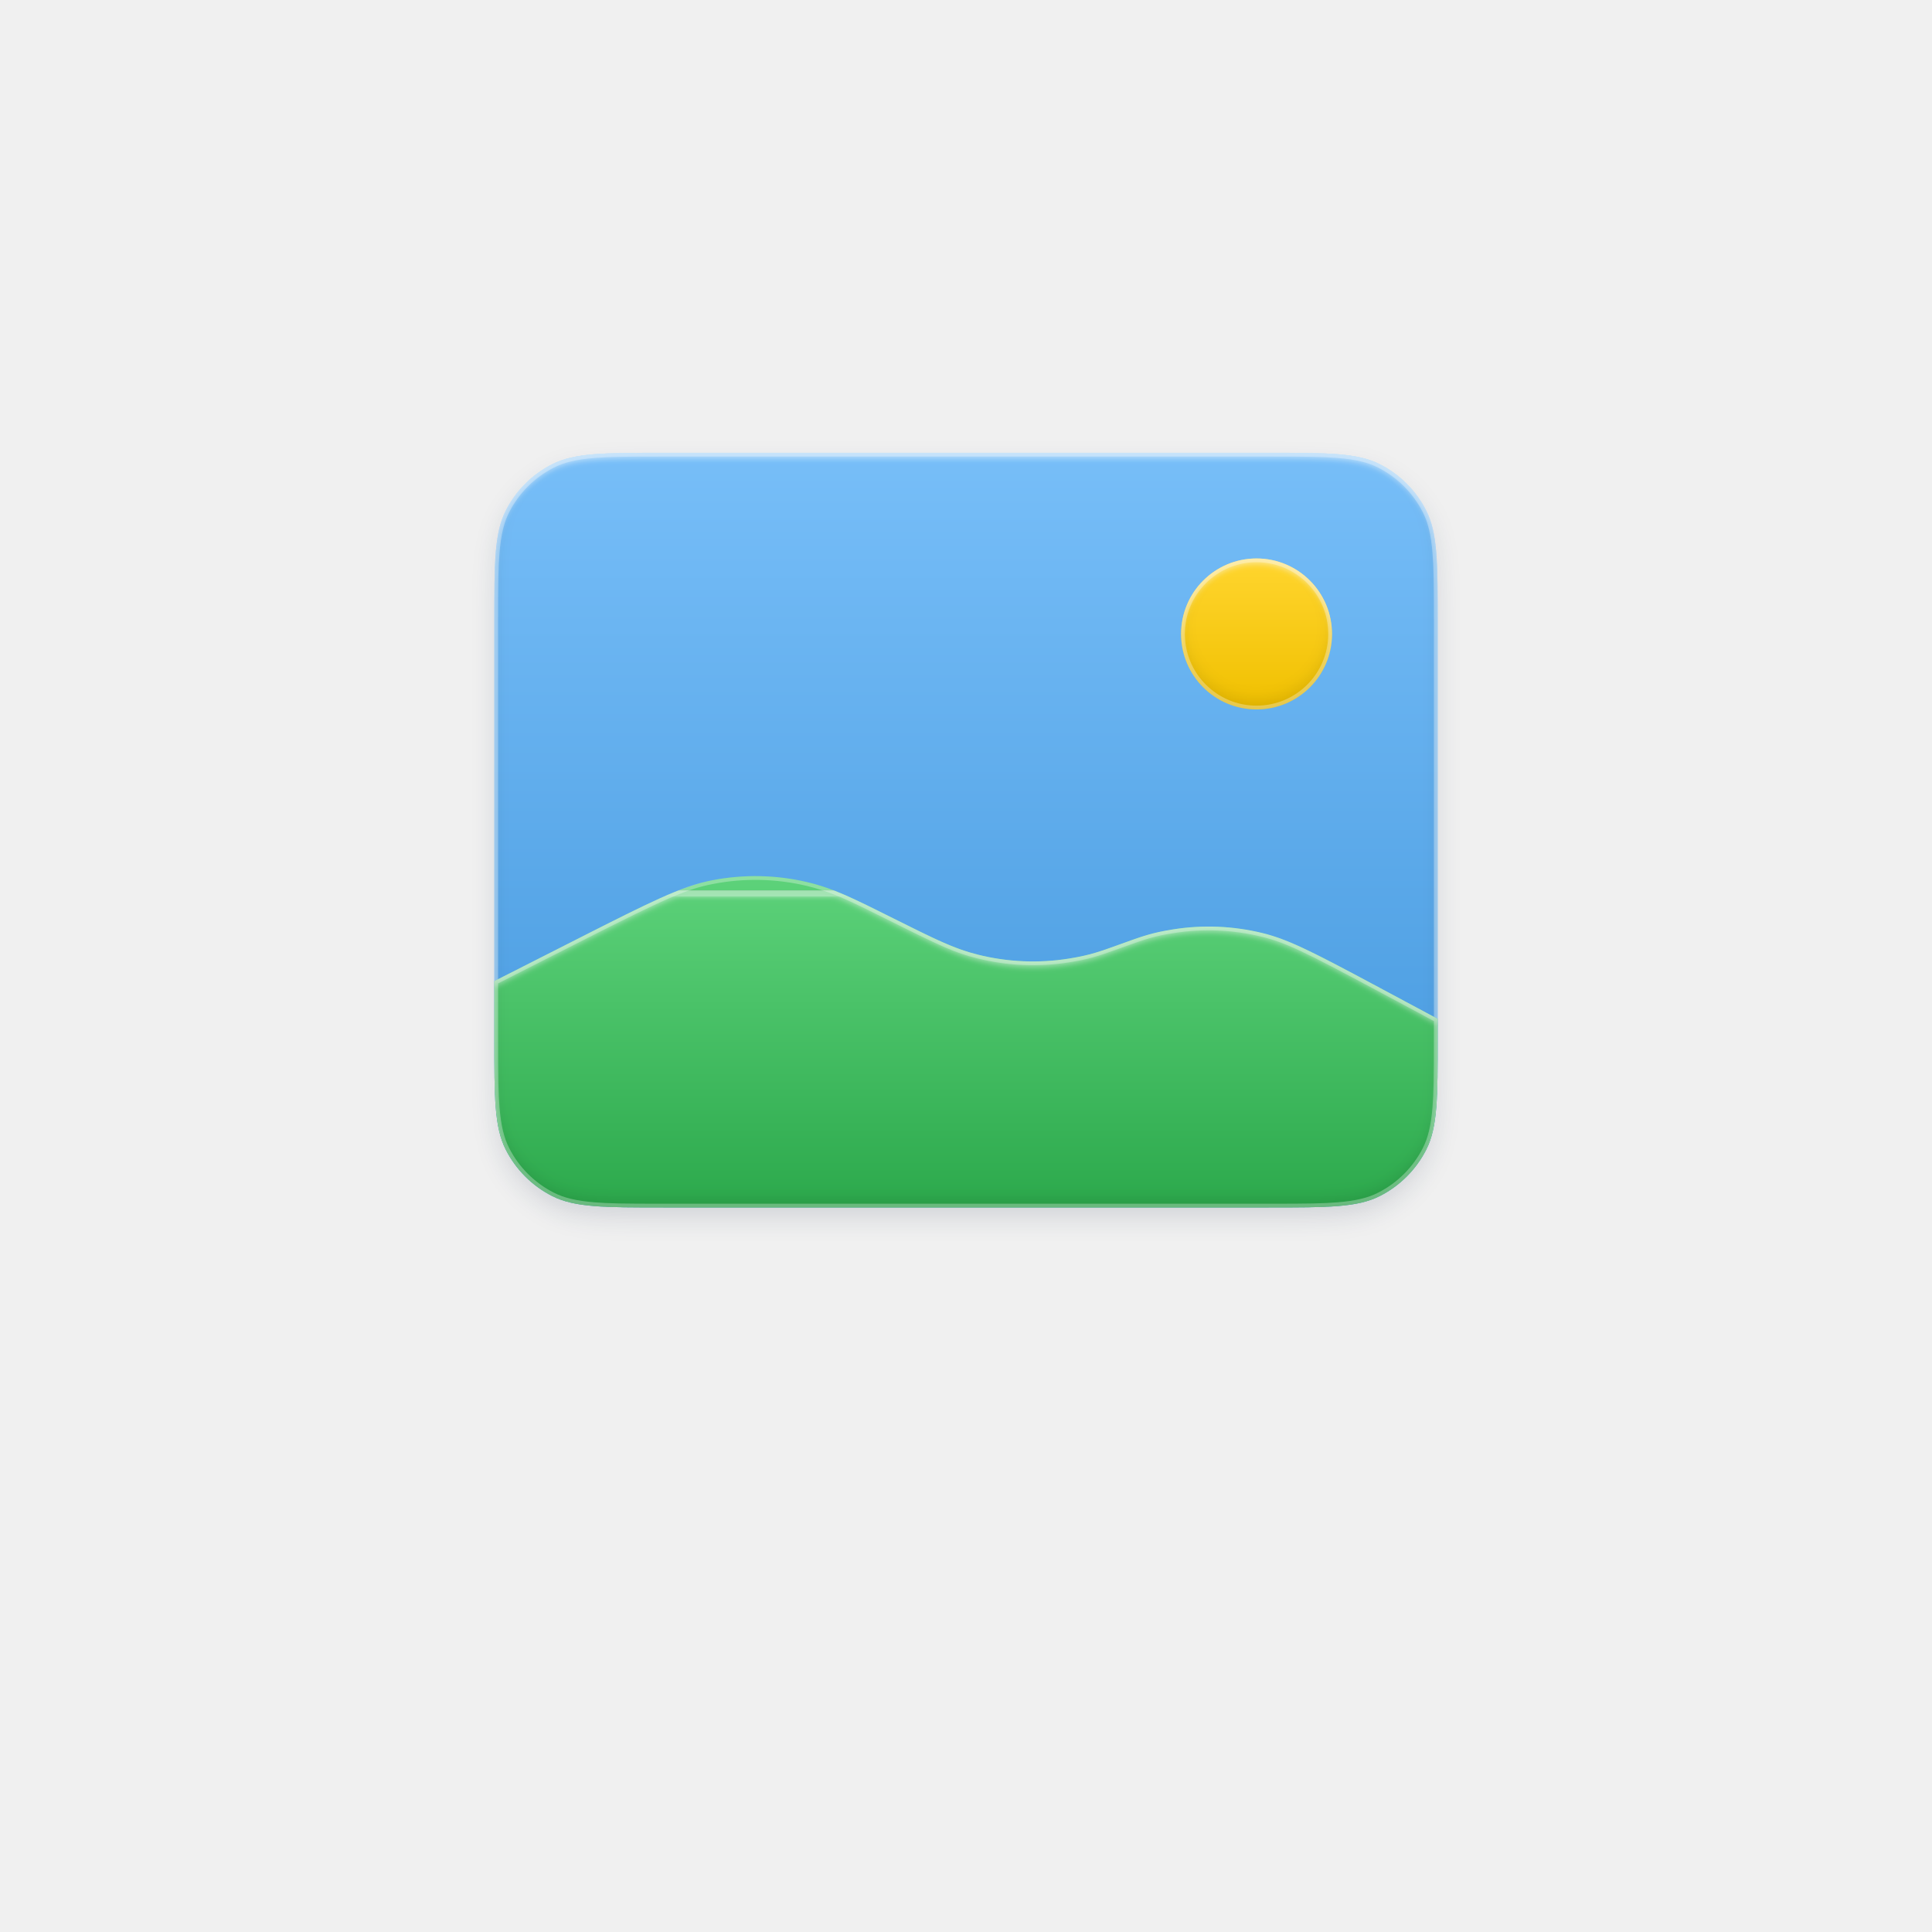
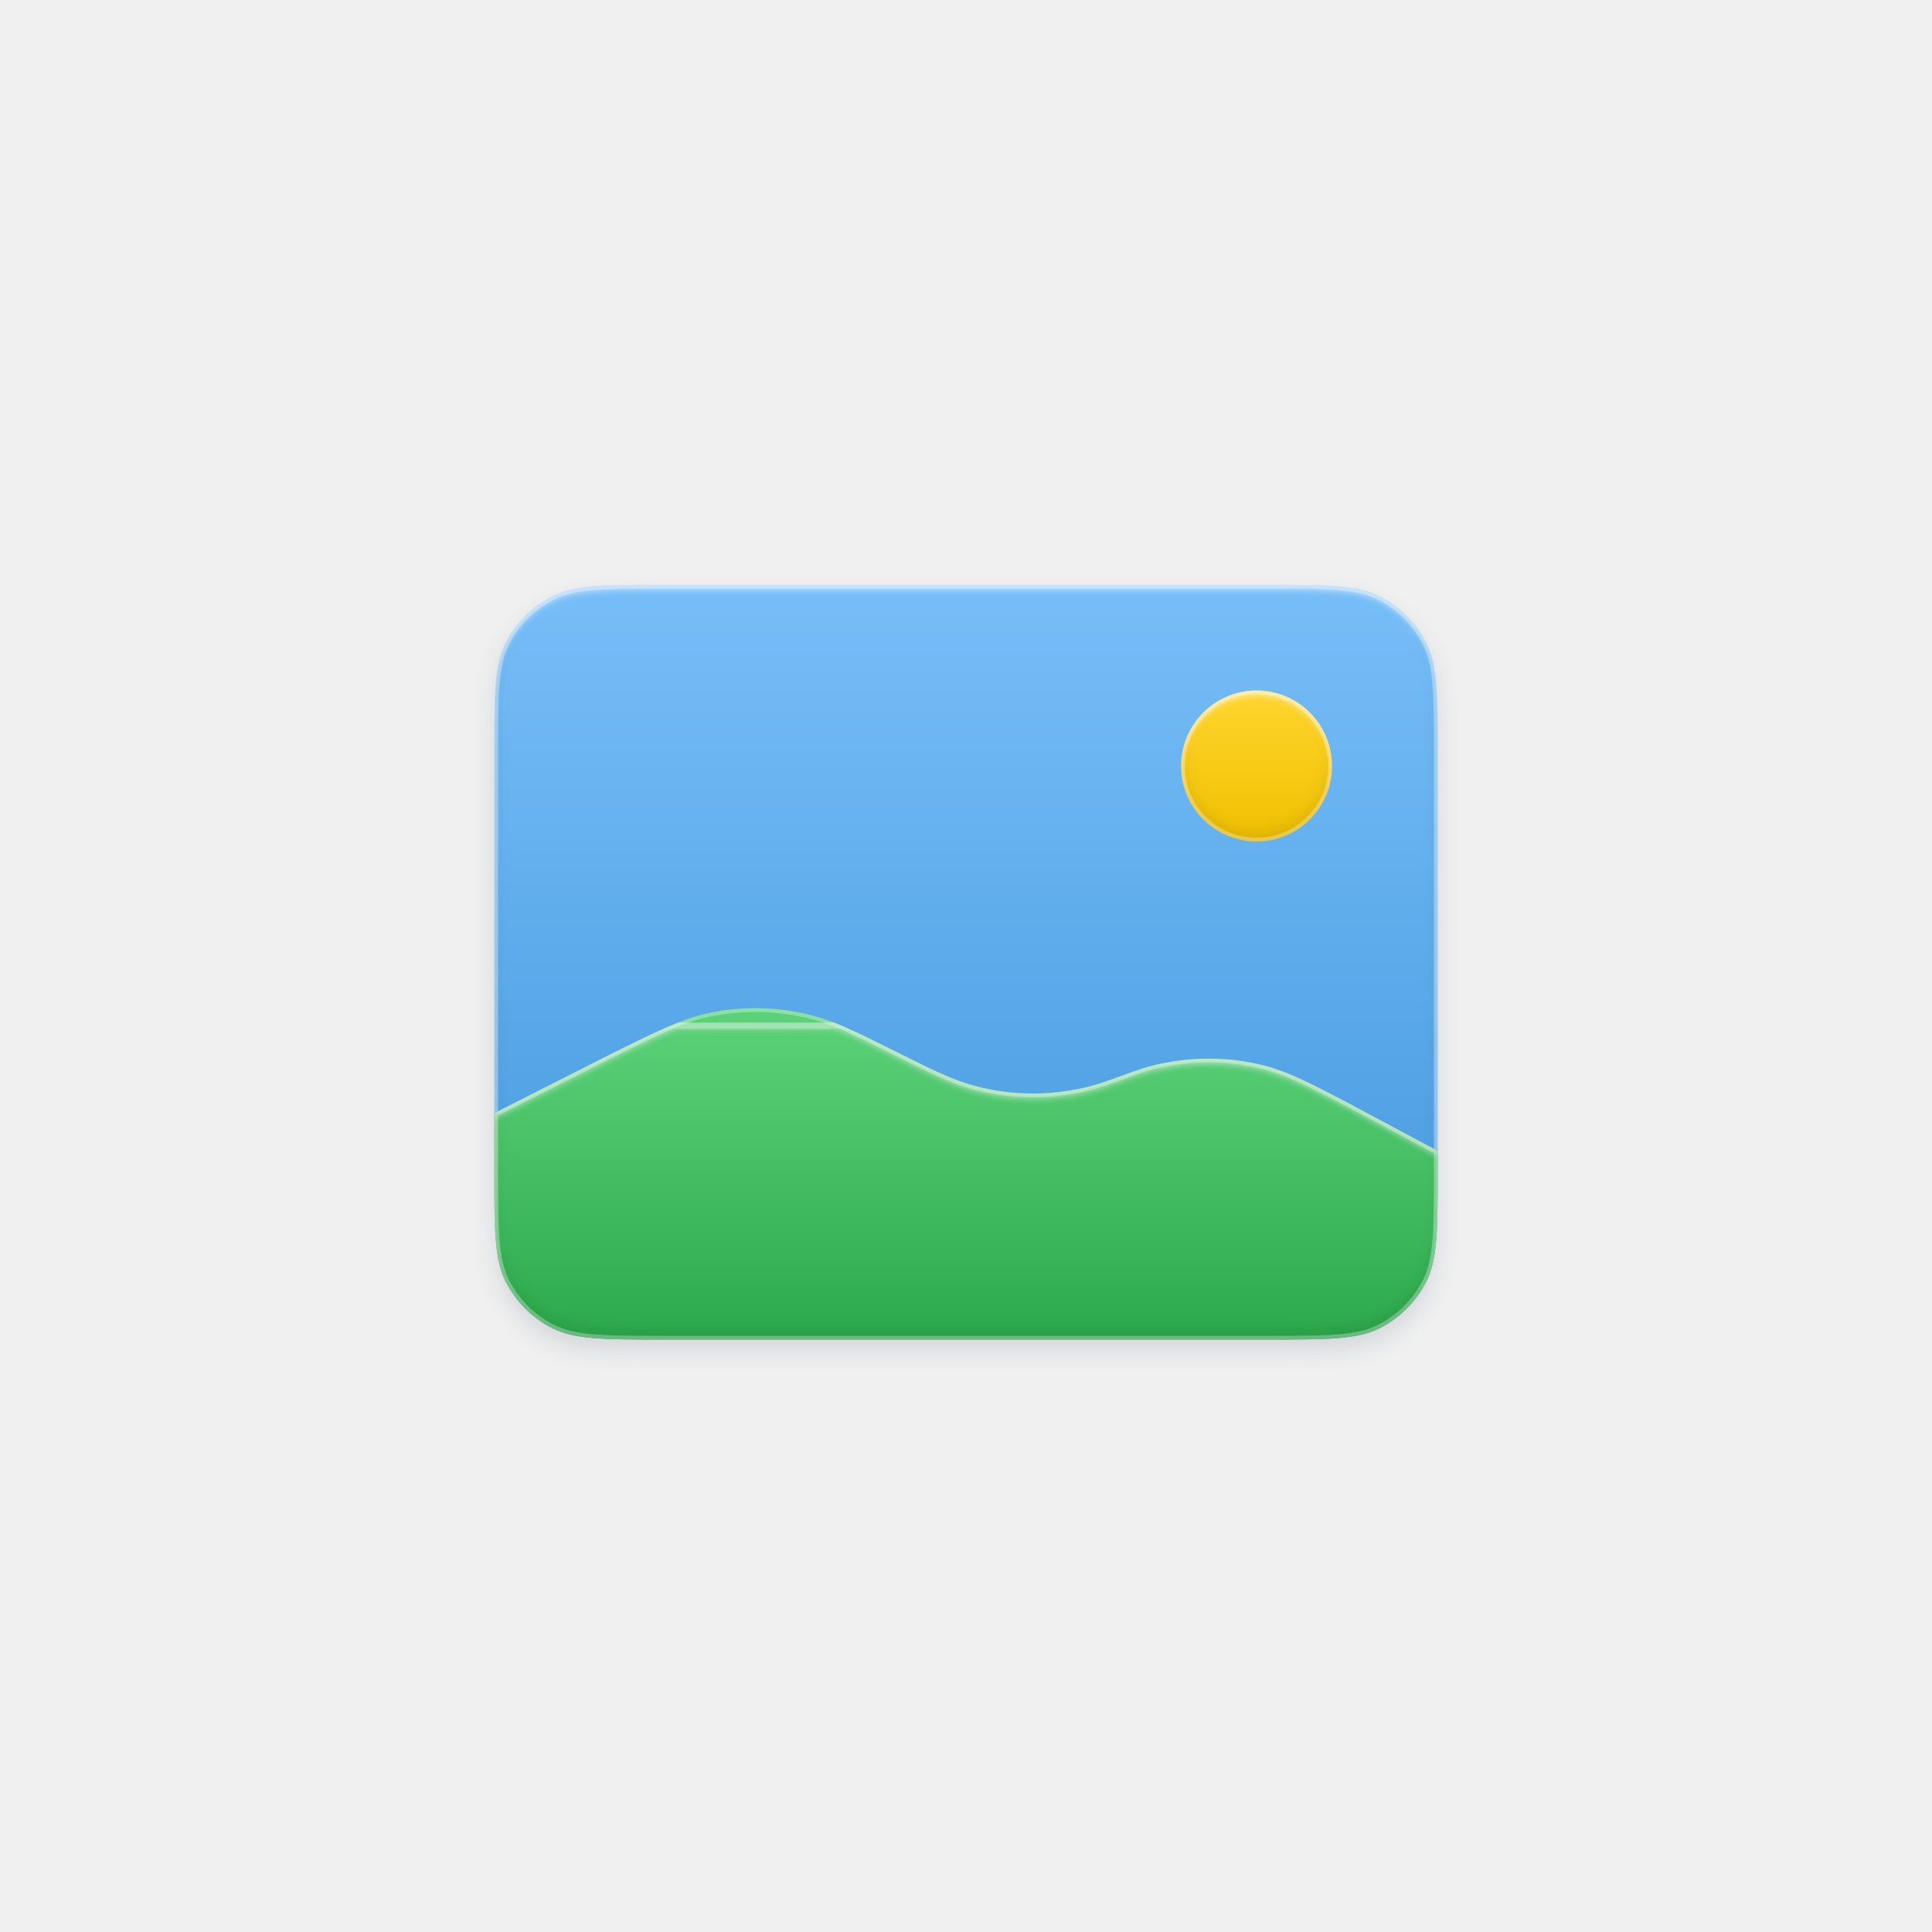
<svg xmlns="http://www.w3.org/2000/svg" xmlns:xlink="http://www.w3.org/1999/xlink" width="1024px" height="1024px" viewBox="0 0 1024 1024" version="1.1">
  <defs>
-     <path d="M731.423,246.104 C741.961,251.473 750.527,260.039 755.896,270.577 C762,282.556 762,298.237 762,329.6 L762,550.4 C762,581.763 762,597.444 755.896,609.423 C750.527,619.961 741.961,628.527 731.423,633.896 C719.444,640 703.763,640 672.4,640 L351.6,640 C320.237,640 304.556,640 292.577,633.896 C282.039,628.527 273.473,619.961 268.104,609.423 C262,597.444 262,581.763 262,550.4 L262,329.6 C262,298.237 262,282.556 268.104,270.577 C273.473,260.039 282.039,251.473 292.577,246.104 C304.556,240 320.237,240 351.6,240 L672.4,240 C703.763,240 719.444,240 731.423,246.104 Z" id="path-1" />
+     <path d="M731.423,316.104 C741.961,321.473 750.527,330.039 755.896,340.577 C762,352.556 762,368.237 762,399.6 L762,620.4 C762,651.763 762,667.444 755.896,679.423 C750.527,689.961 741.961,698.527 731.423,703.896 C719.444,710 703.763,710 672.4,710 L351.6,710 C320.237,710 304.556,710 292.577,703.896 C282.039,698.527 273.473,689.961 268.104,679.423 C262,667.444 262,651.763 262,620.4 L262,399.6 C262,368.237 262,352.556 268.104,340.577 C273.473,330.039 282.039,321.473 292.577,316.104 C304.556,310 320.237,310 351.6,310 L672.4,310 C703.763,310 719.444,310 731.423,316.104 Z" id="path-1" />
    <linearGradient x1="50%" y1="0%" x2="50%" y2="100%" id="linearGradient-2">
      <stop stop-color="#77BEF8" offset="0%" />
      <stop stop-color="#4397DD" offset="100%" />
    </linearGradient>
-     <path d="M351.6,240 L672.4,240 C703.763,240 719.444,240 731.423,246.104 C741.961,251.473 750.527,260.039 755.896,270.577 C762,282.556 762,298.237 762,329.6 L762,550.4 C762,581.763 762,597.444 755.896,609.423 C750.527,619.961 741.961,628.527 731.423,633.896 C719.444,640 703.763,640 672.4,640 L351.6,640 C320.237,640 304.556,640 292.577,633.896 C282.039,628.527 273.473,619.961 268.104,609.423 C262,597.444 262,581.763 262,550.4 L262,329.6 C262,298.237 262,282.556 268.104,270.577 C273.473,260.039 282.039,251.473 292.577,246.104 C304.556,240 320.237,240 351.6,240 Z" id="path-3" />
+     <path d="M351.6,310 L672.4,310 C703.763,310 719.444,310 731.423,316.104 C741.961,321.473 750.527,330.039 755.896,340.577 C762,352.556 762,368.237 762,399.6 L762,620.4 C762,651.763 762,667.444 755.896,679.423 C750.527,689.961 741.961,698.527 731.423,703.896 C719.444,710 703.763,710 672.4,710 L351.6,710 C320.237,710 304.556,710 292.577,703.896 C282.039,698.527 273.473,689.961 268.104,679.423 C262,667.444 262,651.763 262,620.4 L262,399.6 C262,368.237 262,352.556 268.104,340.577 C273.473,330.039 282.039,321.473 292.577,316.104 C304.556,310 320.237,310 351.6,310 Z" id="path-3" />
    <filter x="-4.2%" y="-3.8%" width="108.4%" height="110.5%" filterUnits="objectBoundingBox" id="filter-4">
      <feOffset dx="0" dy="6" in="SourceAlpha" result="shadowOffsetOuter1" />
      <feGaussianBlur stdDeviation="6" in="shadowOffsetOuter1" result="shadowBlurOuter1" />
      <feComposite in="shadowBlurOuter1" in2="SourceAlpha" operator="out" result="shadowBlurOuter1" />
      <feColorMatrix values="0 0 0 0 0.043   0 0 0 0 0.118   0 0 0 0 0.251  0 0 0 0.122 0" type="matrix" in="shadowBlurOuter1" />
    </filter>
    <filter x="-3.6%" y="-3.0%" width="107.2%" height="109.0%" filterUnits="objectBoundingBox" id="filter-5">
      <feGaussianBlur stdDeviation="1.5" in="SourceAlpha" result="shadowBlurInner1" />
      <feOffset dx="0" dy="3" in="shadowBlurInner1" result="shadowOffsetInner1" />
      <feComposite in="shadowOffsetInner1" in2="SourceAlpha" operator="arithmetic" k2="-1" k3="1" result="shadowInnerInner1" />
      <feColorMatrix values="0 0 0 0 1   0 0 0 0 1   0 0 0 0 1  0 0 0 0.451 0" type="matrix" in="shadowInnerInner1" result="shadowMatrixInner1" />
      <feGaussianBlur stdDeviation="4" in="SourceAlpha" result="shadowBlurInner2" />
      <feOffset dx="0" dy="-4" in="shadowBlurInner2" result="shadowOffsetInner2" />
      <feComposite in="shadowOffsetInner2" in2="SourceAlpha" operator="arithmetic" k2="-1" k3="1" result="shadowInnerInner2" />
      <feColorMatrix values="0 0 0 0 0   0 0 0 0 0   0 0 0 0 0  0 0 0 0.102 0" type="matrix" in="shadowInnerInner2" result="shadowMatrixInner2" />
      <feMerge>
        <feMergeNode in="shadowMatrixInner1" />
        <feMergeNode in="shadowMatrixInner2" />
      </feMerge>
    </filter>
    <linearGradient x1="50%" y1="0%" x2="50%" y2="100%" id="linearGradient-6">
      <stop stop-color="#5DD27A" offset="0%" />
      <stop stop-color="#2CA94C" offset="100%" />
    </linearGradient>
-     <path d="M262,550.4 L262,520 L307.961,496.687 C343.44,478.69 361.18,469.691 377.784,466.507 C394.369,463.325 411.44,463.681 427.879,467.55 C441.52,470.76 452.328,476.164 473.944,486.972 C495.014,497.507 505.55,502.775 518.254,505.967 C534.063,509.94 550.515,510.65 566.607,508.054 C577.827,506.245 583.236,504.278 594.053,500.344 L594.053,500.344 C604.953,496.381 610.402,494.399 621.756,492.593 C637.506,490.088 653.597,490.747 669.089,494.532 C683.866,498.142 699.656,506.602 731.237,523.52 L762,540 L762,550.4 C762,581.763 762,597.444 755.896,609.423 C750.527,619.961 741.961,628.527 731.423,633.896 C719.444,640 703.763,640 672.4,640 L351.6,640 C320.237,640 304.556,640 292.577,633.896 C282.039,628.527 273.473,619.961 268.104,609.423 C262,597.444 262,581.763 262,550.4 Z" id="path-7" />
+     <path d="M262,620.4 L262,590 L307.961,566.687 C343.44,548.69 361.18,539.691 377.784,536.507 C394.369,533.325 411.44,533.681 427.879,537.55 C441.52,540.76 452.328,546.164 473.944,556.972 C495.014,567.507 505.55,572.775 518.254,575.967 C534.063,579.94 550.515,580.65 566.607,578.054 C577.827,576.245 583.236,574.278 594.053,570.344 L594.053,570.344 C604.953,566.381 610.402,564.399 621.756,562.593 C637.506,560.088 653.597,560.747 669.089,564.532 C683.866,568.142 699.656,576.602 731.237,593.52 L762,610 L762,620.4 C762,651.763 762,667.444 755.896,679.423 C750.527,689.961 741.961,698.527 731.423,703.896 C719.444,710 703.763,710 672.4,710 L351.6,710 C320.237,710 304.556,710 292.577,703.896 C282.039,698.527 273.473,689.961 268.104,679.423 C262,667.444 262,651.763 262,620.4 Z" id="path-7" />
    <filter x="-1.2%" y="4.4%" width="102.4%" height="98.8%" filterUnits="objectBoundingBox" id="filter-8">
      <feGaussianBlur stdDeviation="1.5" in="SourceAlpha" result="shadowBlurInner1" />
      <feOffset dx="0" dy="3" in="shadowBlurInner1" result="shadowOffsetInner1" />
      <feComposite in="shadowOffsetInner1" in2="SourceAlpha" operator="arithmetic" k2="-1" k3="1" result="shadowInnerInner1" />
      <feColorMatrix values="0 0 0 0 1   0 0 0 0 1   0 0 0 0 1  0 0 0 0.451 0" type="matrix" in="shadowInnerInner1" result="shadowMatrixInner1" />
      <feGaussianBlur stdDeviation="4" in="SourceAlpha" result="shadowBlurInner2" />
      <feOffset dx="0" dy="-4" in="shadowBlurInner2" result="shadowOffsetInner2" />
      <feComposite in="shadowOffsetInner2" in2="SourceAlpha" operator="arithmetic" k2="-1" k3="1" result="shadowInnerInner2" />
      <feColorMatrix values="0 0 0 0 0   0 0 0 0 0   0 0 0 0 0  0 0 0 0.102 0" type="matrix" in="shadowInnerInner2" result="shadowMatrixInner2" />
      <feMerge>
        <feMergeNode in="shadowMatrixInner1" />
        <feMergeNode in="shadowMatrixInner2" />
      </feMerge>
    </filter>
    <linearGradient x1="50%" y1="0%" x2="50%" y2="100%" id="linearGradient-9">
      <stop stop-color="#FFD52E" offset="0%" />
      <stop stop-color="#F0C000" offset="100%" />
    </linearGradient>
-     <circle id="path-10" cx="666" cy="336" r="40" />
+     <circle id="path-10" cx="666" cy="406" r="40" />
    <filter x="-7.5%" y="-7.5%" width="115.0%" height="115.0%" filterUnits="objectBoundingBox" id="filter-11">
      <feGaussianBlur stdDeviation="1.5" in="SourceAlpha" result="shadowBlurInner1" />
      <feOffset dx="0" dy="3" in="shadowBlurInner1" result="shadowOffsetInner1" />
      <feComposite in="shadowOffsetInner1" in2="SourceAlpha" operator="arithmetic" k2="-1" k3="1" result="shadowInnerInner1" />
      <feColorMatrix values="0 0 0 0 1   0 0 0 0 1   0 0 0 0 1  0 0 0 0.451 0" type="matrix" in="shadowInnerInner1" result="shadowMatrixInner1" />
      <feGaussianBlur stdDeviation="4" in="SourceAlpha" result="shadowBlurInner2" />
      <feOffset dx="0" dy="-4" in="shadowBlurInner2" result="shadowOffsetInner2" />
      <feComposite in="shadowOffsetInner2" in2="SourceAlpha" operator="arithmetic" k2="-1" k3="1" result="shadowInnerInner2" />
      <feColorMatrix values="0 0 0 0 0   0 0 0 0 0   0 0 0 0 0  0 0 0 0.102 0" type="matrix" in="shadowInnerInner2" result="shadowMatrixInner2" />
      <feMerge>
        <feMergeNode in="shadowMatrixInner1" />
        <feMergeNode in="shadowMatrixInner2" />
      </feMerge>
    </filter>
  </defs>
  <g id="Files-/-Image-1024" stroke="none" fill="none" xlink:href="#path-1" fill-rule="evenodd" stroke-width="1">
    <g id="Mark">
      <g id="Sky">
        <use fill="black" fill-opacity="1" filter="url(#filter-4)" xlink:href="#path-3" />
        <use fill="url(#linearGradient-2)" fill-rule="evenodd" xlink:href="#path-3" />
        <use fill="black" fill-opacity="1" filter="url(#filter-5)" xlink:href="#path-3" />
-         <path stroke-opacity="0.302" stroke="#FFFFFF" stroke-width="2" d="M709.099,241.76 C718.652,242.54 725.299,244.106 730.969,246.995 C741.318,252.268 749.732,260.682 755.005,271.031 C757.894,276.701 759.46,283.348 760.24,292.901 C760.886,300.8 761,308.07 761,329.6 L761,550.4 C761,571.93 760.886,579.2 760.24,587.099 C759.46,596.652 757.894,603.299 755.005,608.969 C749.732,619.318 741.318,627.732 730.969,633.005 C725.299,635.894 718.652,637.46 709.099,638.24 C701.2,638.886 693.93,639 672.4,639 L351.6,639 C330.07,639 322.8,638.886 314.901,638.24 C305.348,637.46 298.701,635.894 293.031,633.005 C282.682,627.732 274.268,619.318 268.995,608.969 C266.106,603.299 264.54,596.652 263.76,587.099 C263.114,579.2 263,571.93 263,550.4 L263,329.6 C263,308.07 263.114,300.8 263.76,292.901 C264.54,283.348 266.106,276.701 268.995,271.031 C274.268,260.682 282.682,252.268 293.031,246.995 C298.701,244.106 305.348,242.54 314.901,241.76 C322.8,241.114 330.07,241 351.6,241 L672.4,241 C693.93,241 701.2,241.114 709.099,241.76 Z" stroke-linejoin="square" />
+         <path stroke-opacity="0.302" stroke="#FFFFFF" stroke-width="2" d="M709.099,311.76 C718.652,312.54 725.299,314.106 730.969,316.995 C741.318,322.268 749.732,330.682 755.005,341.031 C757.894,346.701 759.46,353.348 760.24,362.901 C760.886,370.8 761,378.07 761,399.6 L761,620.4 C761,641.93 760.886,649.2 760.24,657.099 C759.46,666.652 757.894,673.299 755.005,678.969 C749.732,689.318 741.318,697.732 730.969,703.005 C725.299,705.894 718.652,707.46 709.099,708.24 C701.2,708.886 693.93,709 672.4,709 L351.6,709 C330.07,709 322.8,708.886 314.901,708.24 C305.348,707.46 298.701,705.894 293.031,703.005 C282.682,697.732 274.268,689.318 268.995,678.969 C266.106,673.299 264.54,666.652 263.76,657.099 C263.114,649.2 263,641.93 263,620.4 L263,399.6 C263,378.07 263.114,370.8 263.76,362.901 C264.54,353.348 266.106,346.701 268.995,341.031 C274.268,330.682 282.682,322.268 293.031,316.995 C298.701,314.106 305.348,312.54 314.901,311.76 C322.8,311.114 330.07,311 351.6,311 L672.4,311 C693.93,311 701.2,311.114 709.099,311.76 Z" stroke-linejoin="square" />
      </g>
      <g id="Hill">
        <use fill="url(#linearGradient-6)" fill-rule="evenodd" xlink:href="#path-7" />
        <use fill="black" fill-opacity="1" filter="url(#filter-8)" xlink:href="#path-7" />
-         <path stroke-opacity="0.302" stroke="#FFFFFF" stroke-width="2" d="M427.65,468.523 C430.44,469.18 433.124,469.932 435.823,470.813 C444.685,473.705 451.249,476.742 473.496,487.866 C499.905,501.071 506.797,504.119 518.011,506.937 C533.951,510.943 550.54,511.659 566.766,509.042 C576.201,507.52 580.953,506.162 592.427,501.999 L594.395,501.284 C607.964,496.35 612.055,495.149 621.913,493.581 C637.532,491.096 653.489,491.75 668.852,495.504 C681.662,498.633 691.384,503.304 730.765,524.401 L761,540.599 L761,550.4 C761,571.93 760.886,579.2 760.24,587.099 C759.46,596.652 757.894,603.299 755.005,608.969 C749.732,619.318 741.318,627.732 730.969,633.005 C725.299,635.894 718.652,637.46 709.099,638.24 C701.2,638.886 693.93,639 672.4,639 L351.6,639 C330.07,639 322.8,638.886 314.901,638.24 C305.348,637.46 298.701,635.894 293.031,633.005 C282.682,627.732 274.268,619.318 268.995,608.969 C266.106,603.299 264.54,596.652 263.76,587.099 C263.114,579.2 263,571.93 263,550.4 L263,520.614 L308.413,497.578 C352.656,475.136 363.578,470.249 377.972,467.489 C394.42,464.334 411.348,464.686 427.65,468.523 Z" stroke-linejoin="square" />
+         <path stroke-opacity="0.302" stroke="#FFFFFF" stroke-width="2" d="M427.65,538.523 C430.44,539.18 433.124,539.932 435.823,540.813 C444.685,543.705 451.249,546.742 473.496,557.866 C499.905,571.071 506.797,574.119 518.011,576.937 C533.951,580.943 550.54,581.659 566.766,579.042 C576.201,577.52 580.953,576.162 592.427,571.999 L594.395,571.284 C607.964,566.35 612.055,565.149 621.913,563.581 C637.532,561.096 653.489,561.75 668.852,565.504 C681.662,568.633 691.384,573.304 730.765,594.401 L761,610.599 L761,620.4 C761,641.93 760.886,649.2 760.24,657.099 C759.46,666.652 757.894,673.299 755.005,678.969 C749.732,689.318 741.318,697.732 730.969,703.005 C725.299,705.894 718.652,707.46 709.099,708.24 C701.2,708.886 693.93,709 672.4,709 L351.6,709 C330.07,709 322.8,708.886 314.901,708.24 C305.348,707.46 298.701,705.894 293.031,703.005 C282.682,697.732 274.268,689.318 268.995,678.969 C266.106,673.299 264.54,666.652 263.76,657.099 C263.114,649.2 263,641.93 263,620.4 L263,590.614 L308.413,567.578 C352.656,545.136 363.578,540.249 377.972,537.489 C394.42,534.334 411.348,534.686 427.65,538.523 Z" stroke-linejoin="square" />
      </g>
      <g id="Sun">
        <use fill="url(#linearGradient-9)" fill-rule="evenodd" xlink:href="#path-10" />
        <use fill="black" fill-opacity="1" filter="url(#filter-11)" xlink:href="#path-10" />
-         <circle stroke-opacity="0.302" stroke="#FFFFFF" stroke-width="2" stroke-linejoin="square" cx="666" cy="336" r="39" />
+         <circle stroke-opacity="0.302" stroke="#FFFFFF" stroke-width="2" stroke-linejoin="square" cx="666" cy="406" r="39" />
      </g>
    </g>
  </g>
</svg>
